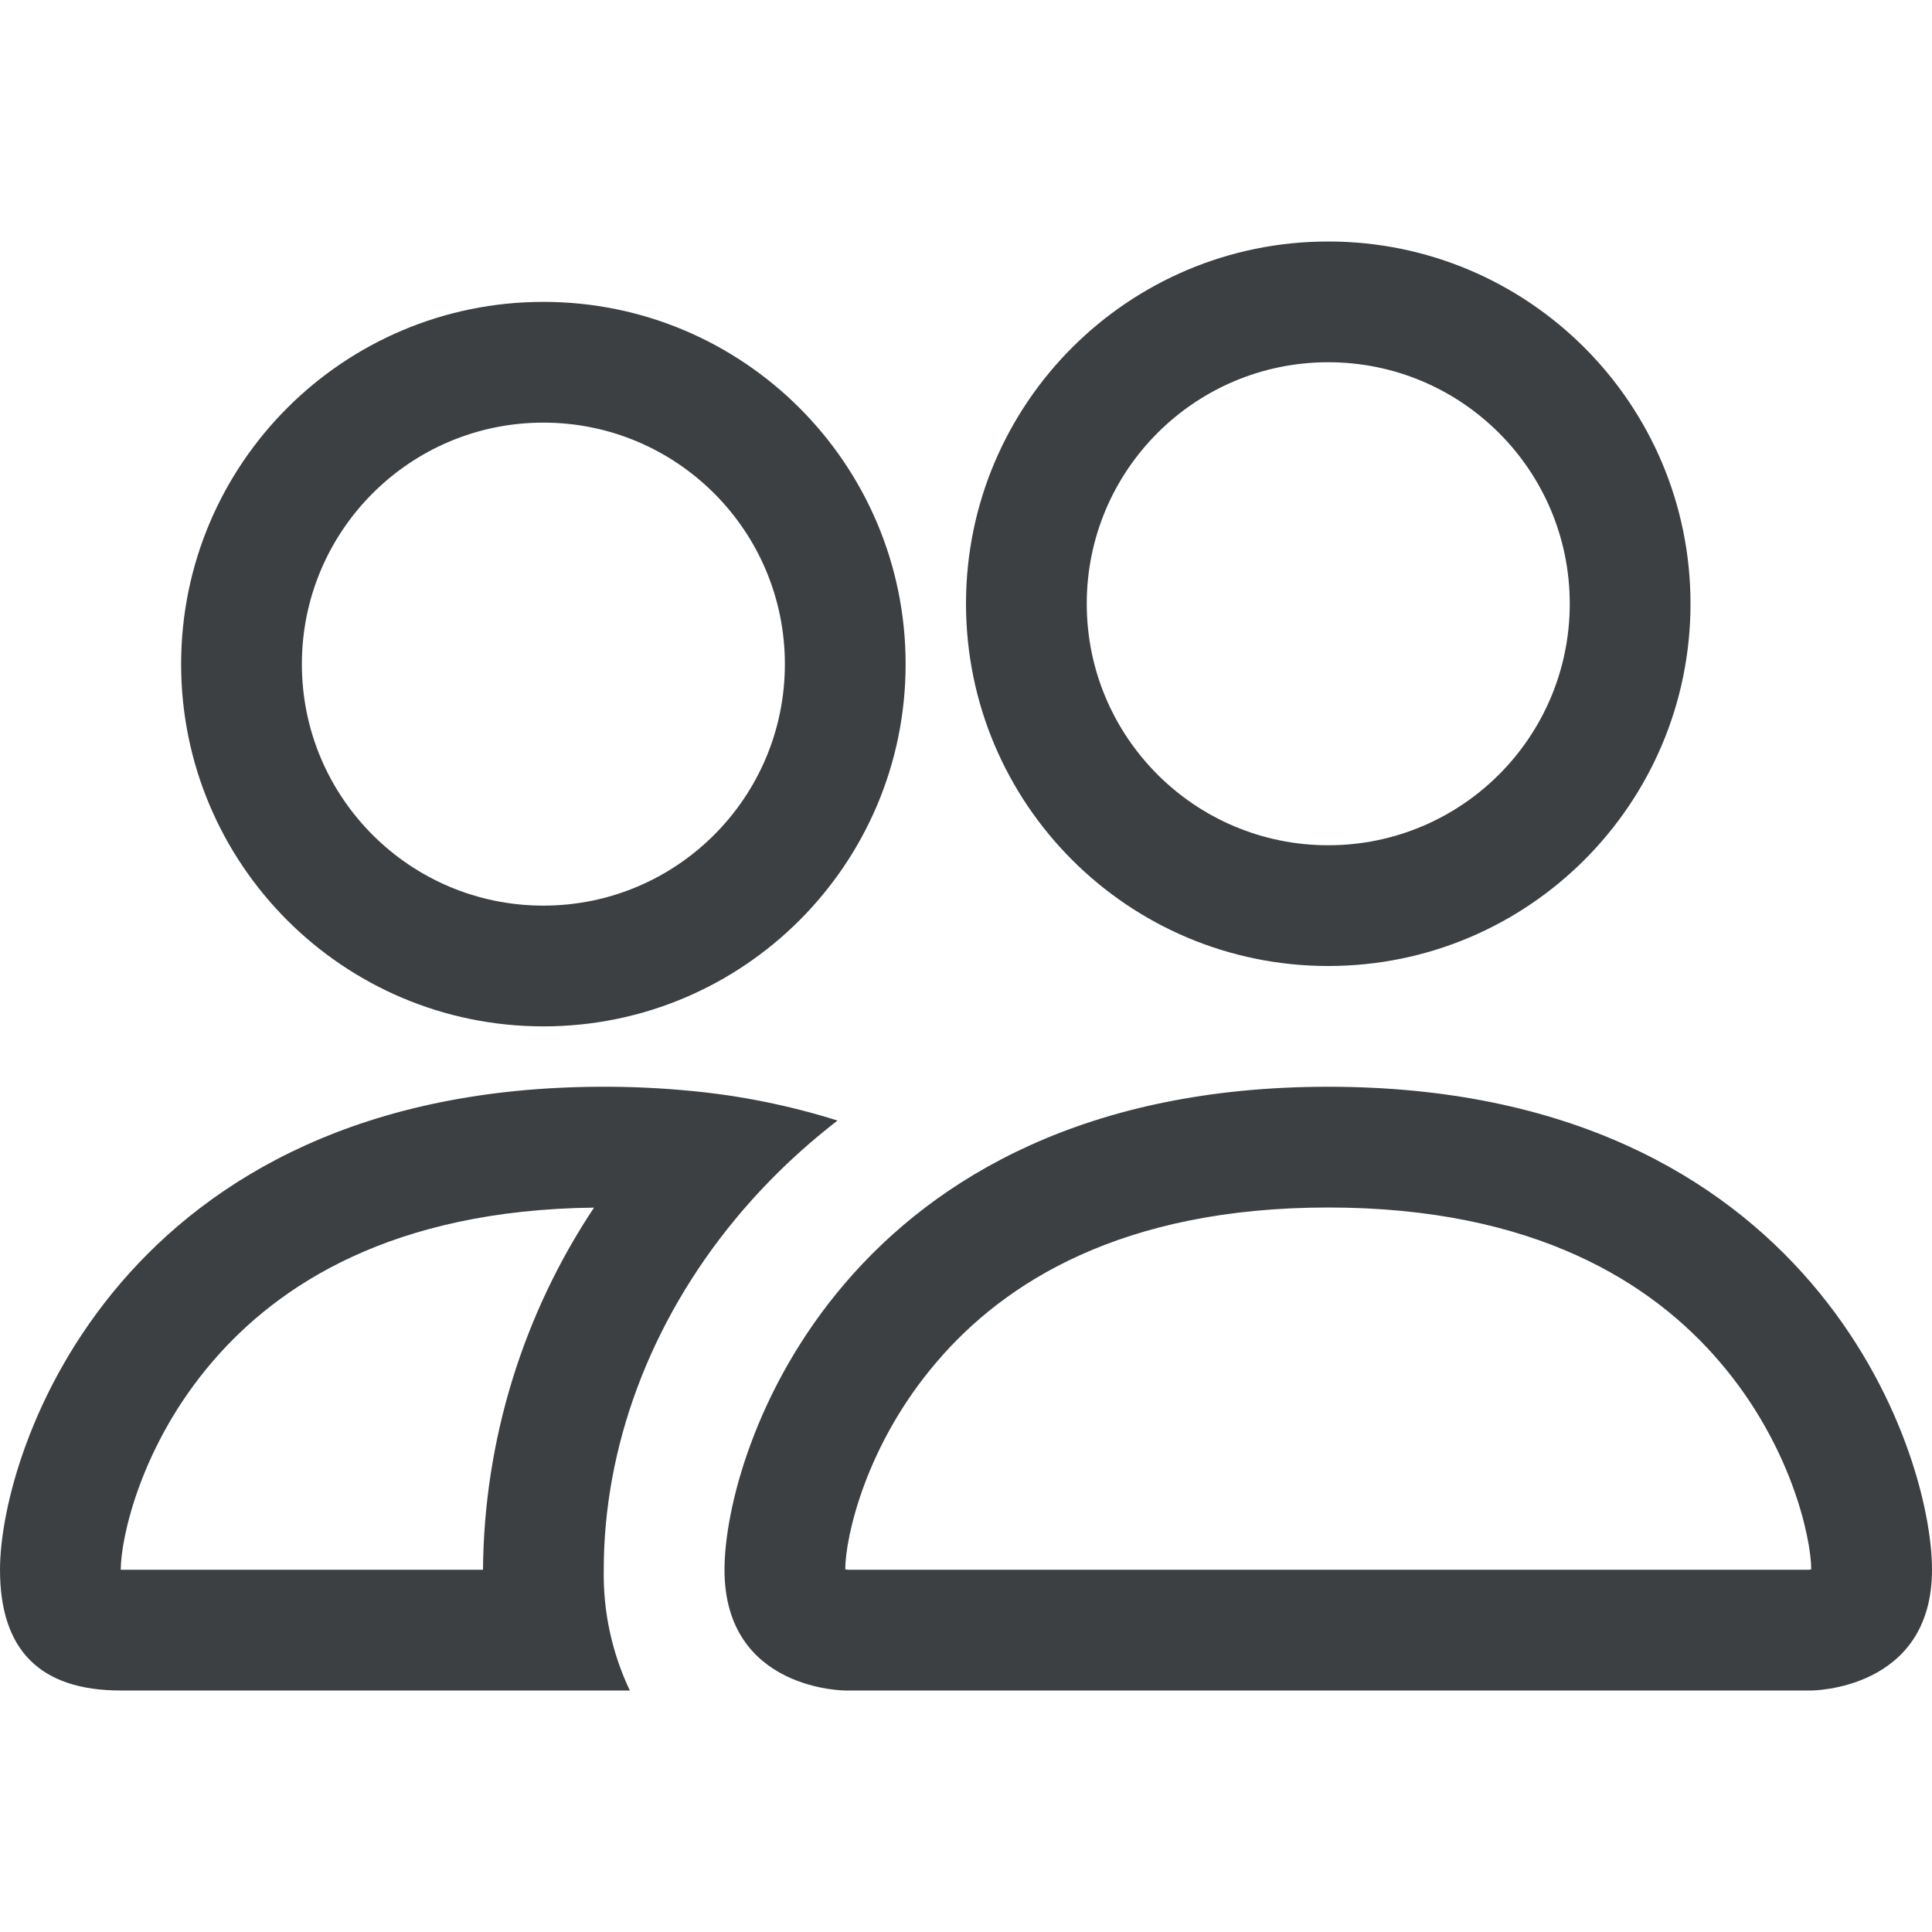
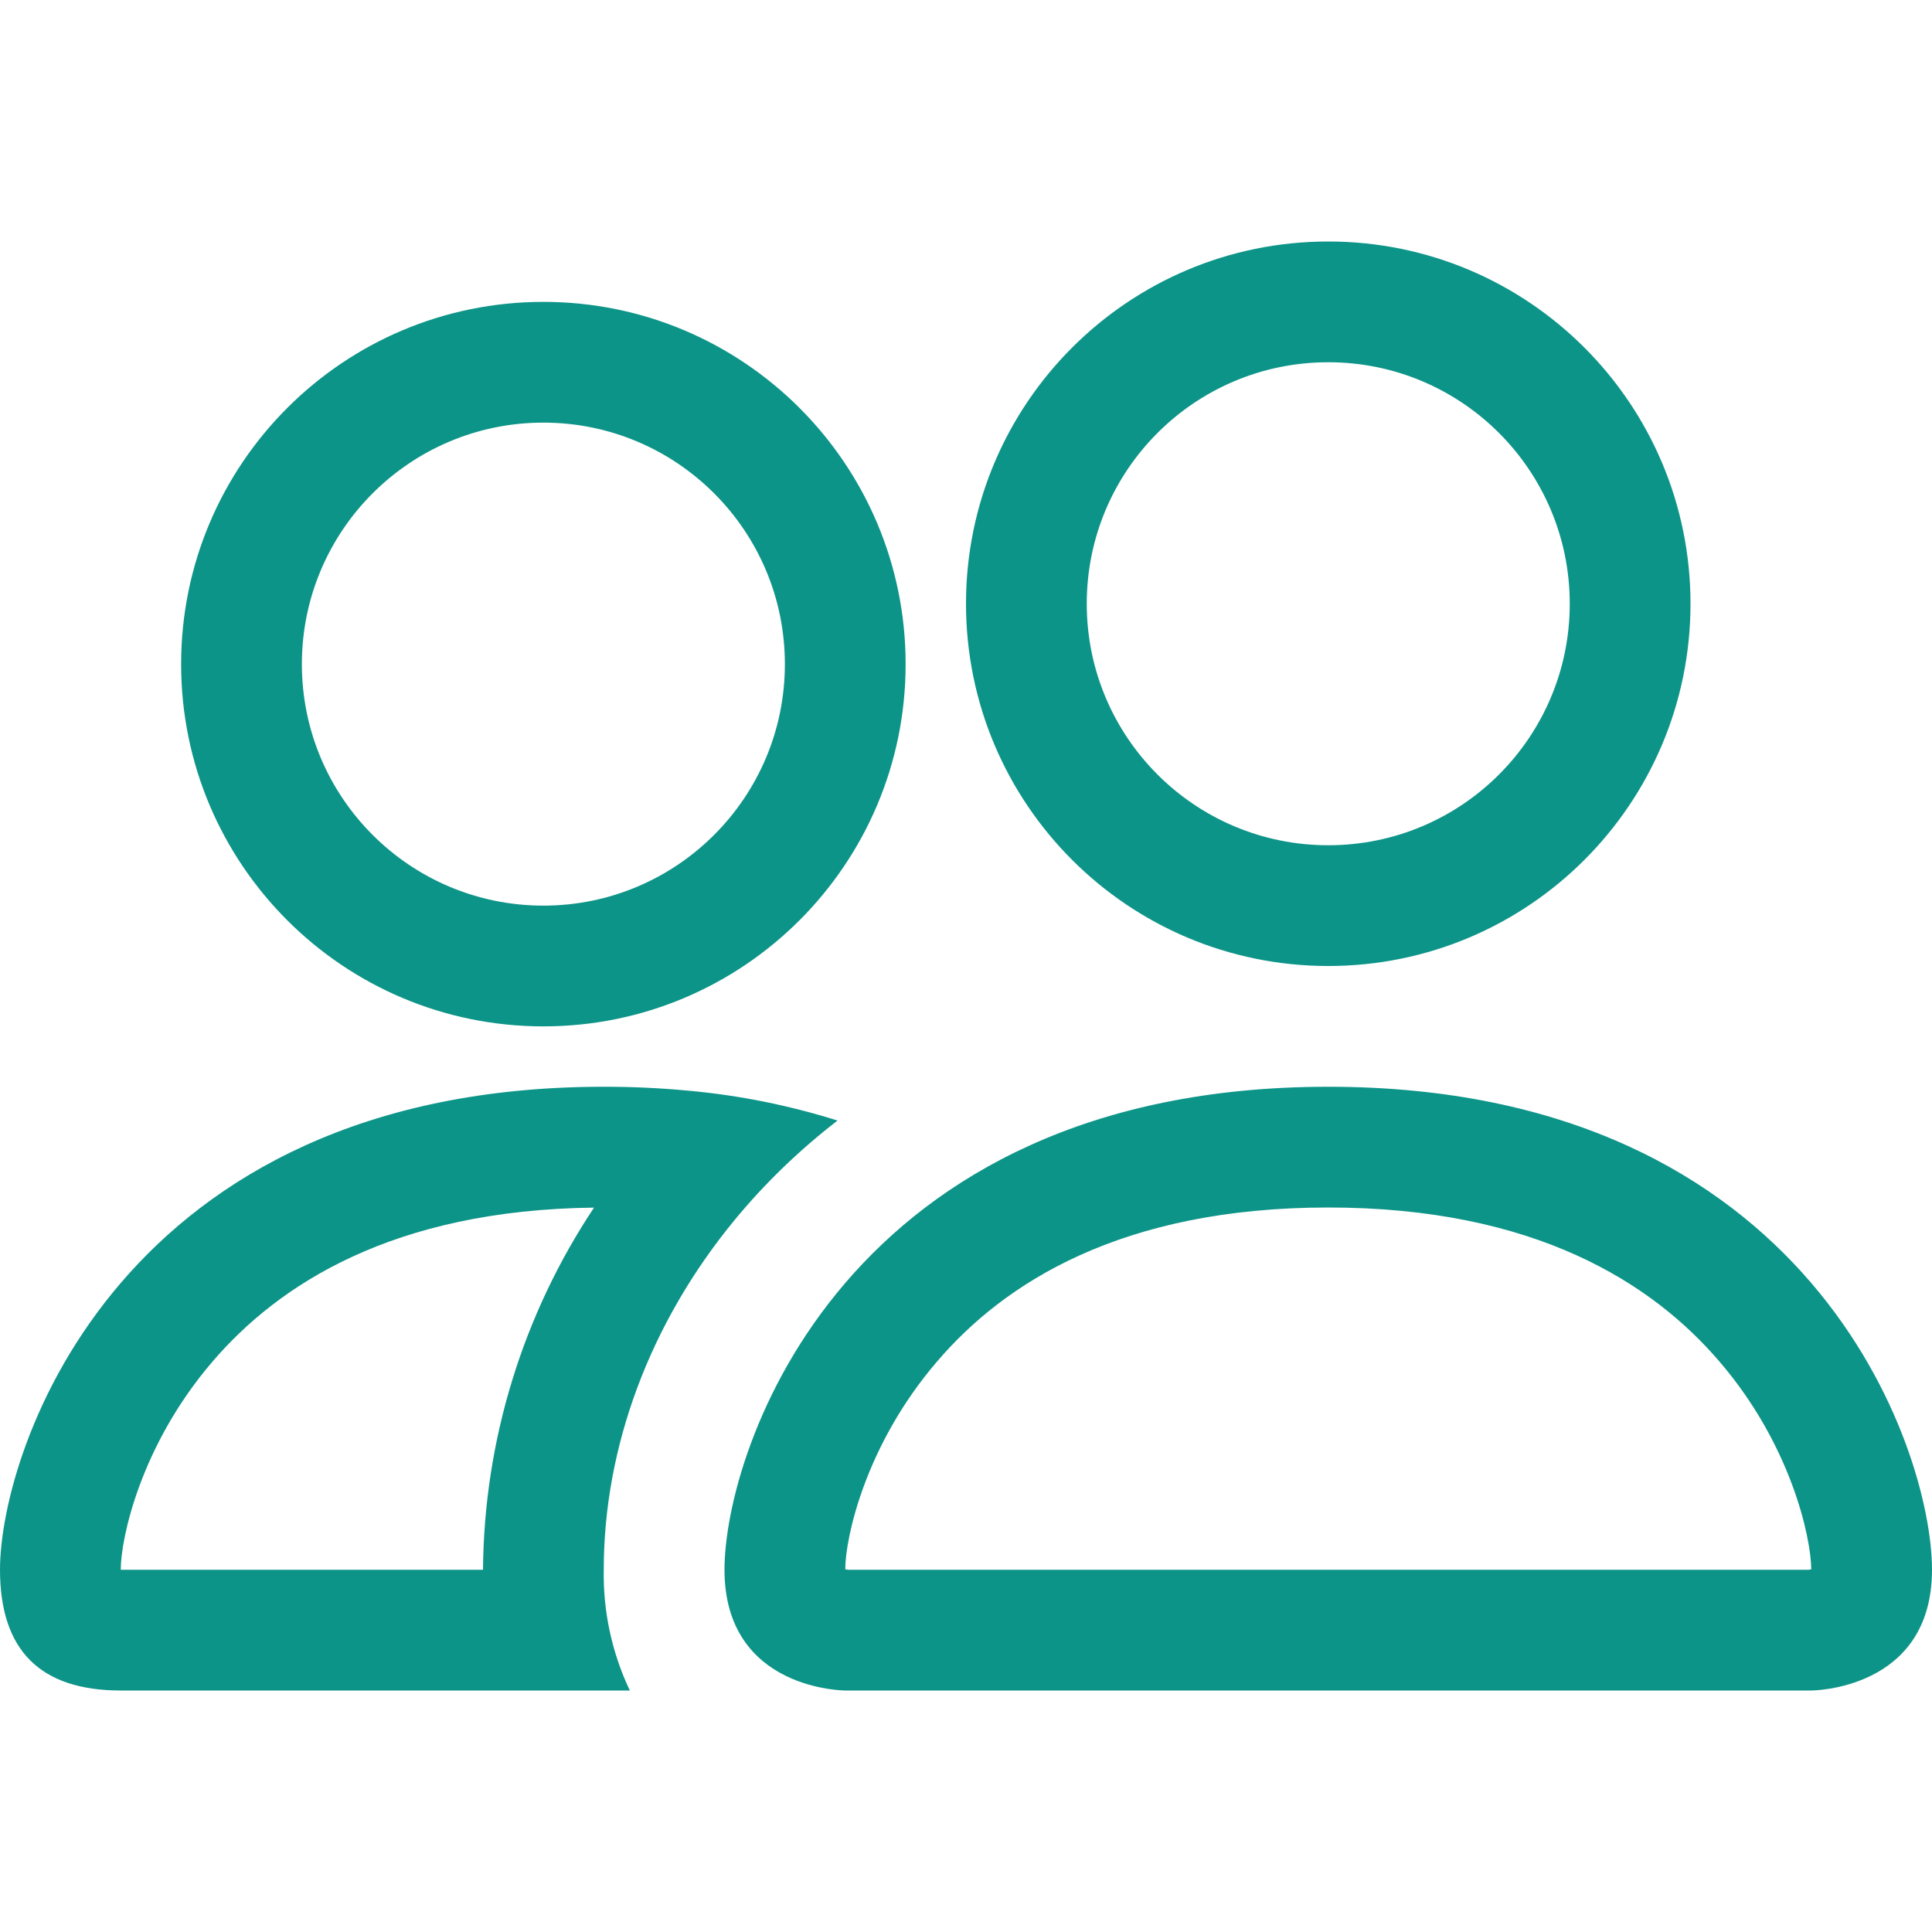
- <svg xmlns="http://www.w3.org/2000/svg" width="16" height="16" fill="#3C4043" class="bi bi-people" viewBox="0 0 16 16">
+ <svg xmlns="http://www.w3.org/2000/svg" width="16" height="16" fill="#0D9488" class="bi bi-people" viewBox="0 0 16 16">
  <path d="M15 14s1 0 1-1-1-4-5-4-5 3-5 4 1 1 1 1h8Zm-7.978-1A.261.261 0 0 1 7 12.996c.001-.264.167-1.03.76-1.72C8.312 10.629 9.282 10 11 10c1.717 0 2.687.63 3.24 1.276.593.69.758 1.457.76 1.72l-.008.002a.274.274 0 0 1-.014.002H7.022ZM11 7a2 2 0 1 0 0-4 2 2 0 0 0 0 4Zm3-2a3 3 0 1 1-6 0 3 3 0 0 1 6 0ZM6.936 9.28a5.88 5.88 0 0 0-1.23-.247A7.35 7.35 0 0 0 5 9c-4 0-5 3-5 4 0 .667.333 1 1 1h4.216A2.238 2.238 0 0 1 5 13c0-1.01.377-2.042 1.09-2.904.243-.294.526-.569.846-.816ZM4.92 10A5.493 5.493 0 0 0 4 13H1c0-.26.164-1.03.76-1.724.545-.636 1.492-1.256 3.16-1.275ZM1.5 5.5a3 3 0 1 1 6 0 3 3 0 0 1-6 0Zm3-2a2 2 0 1 0 0 4 2 2 0 0 0 0-4Z" />
</svg>
